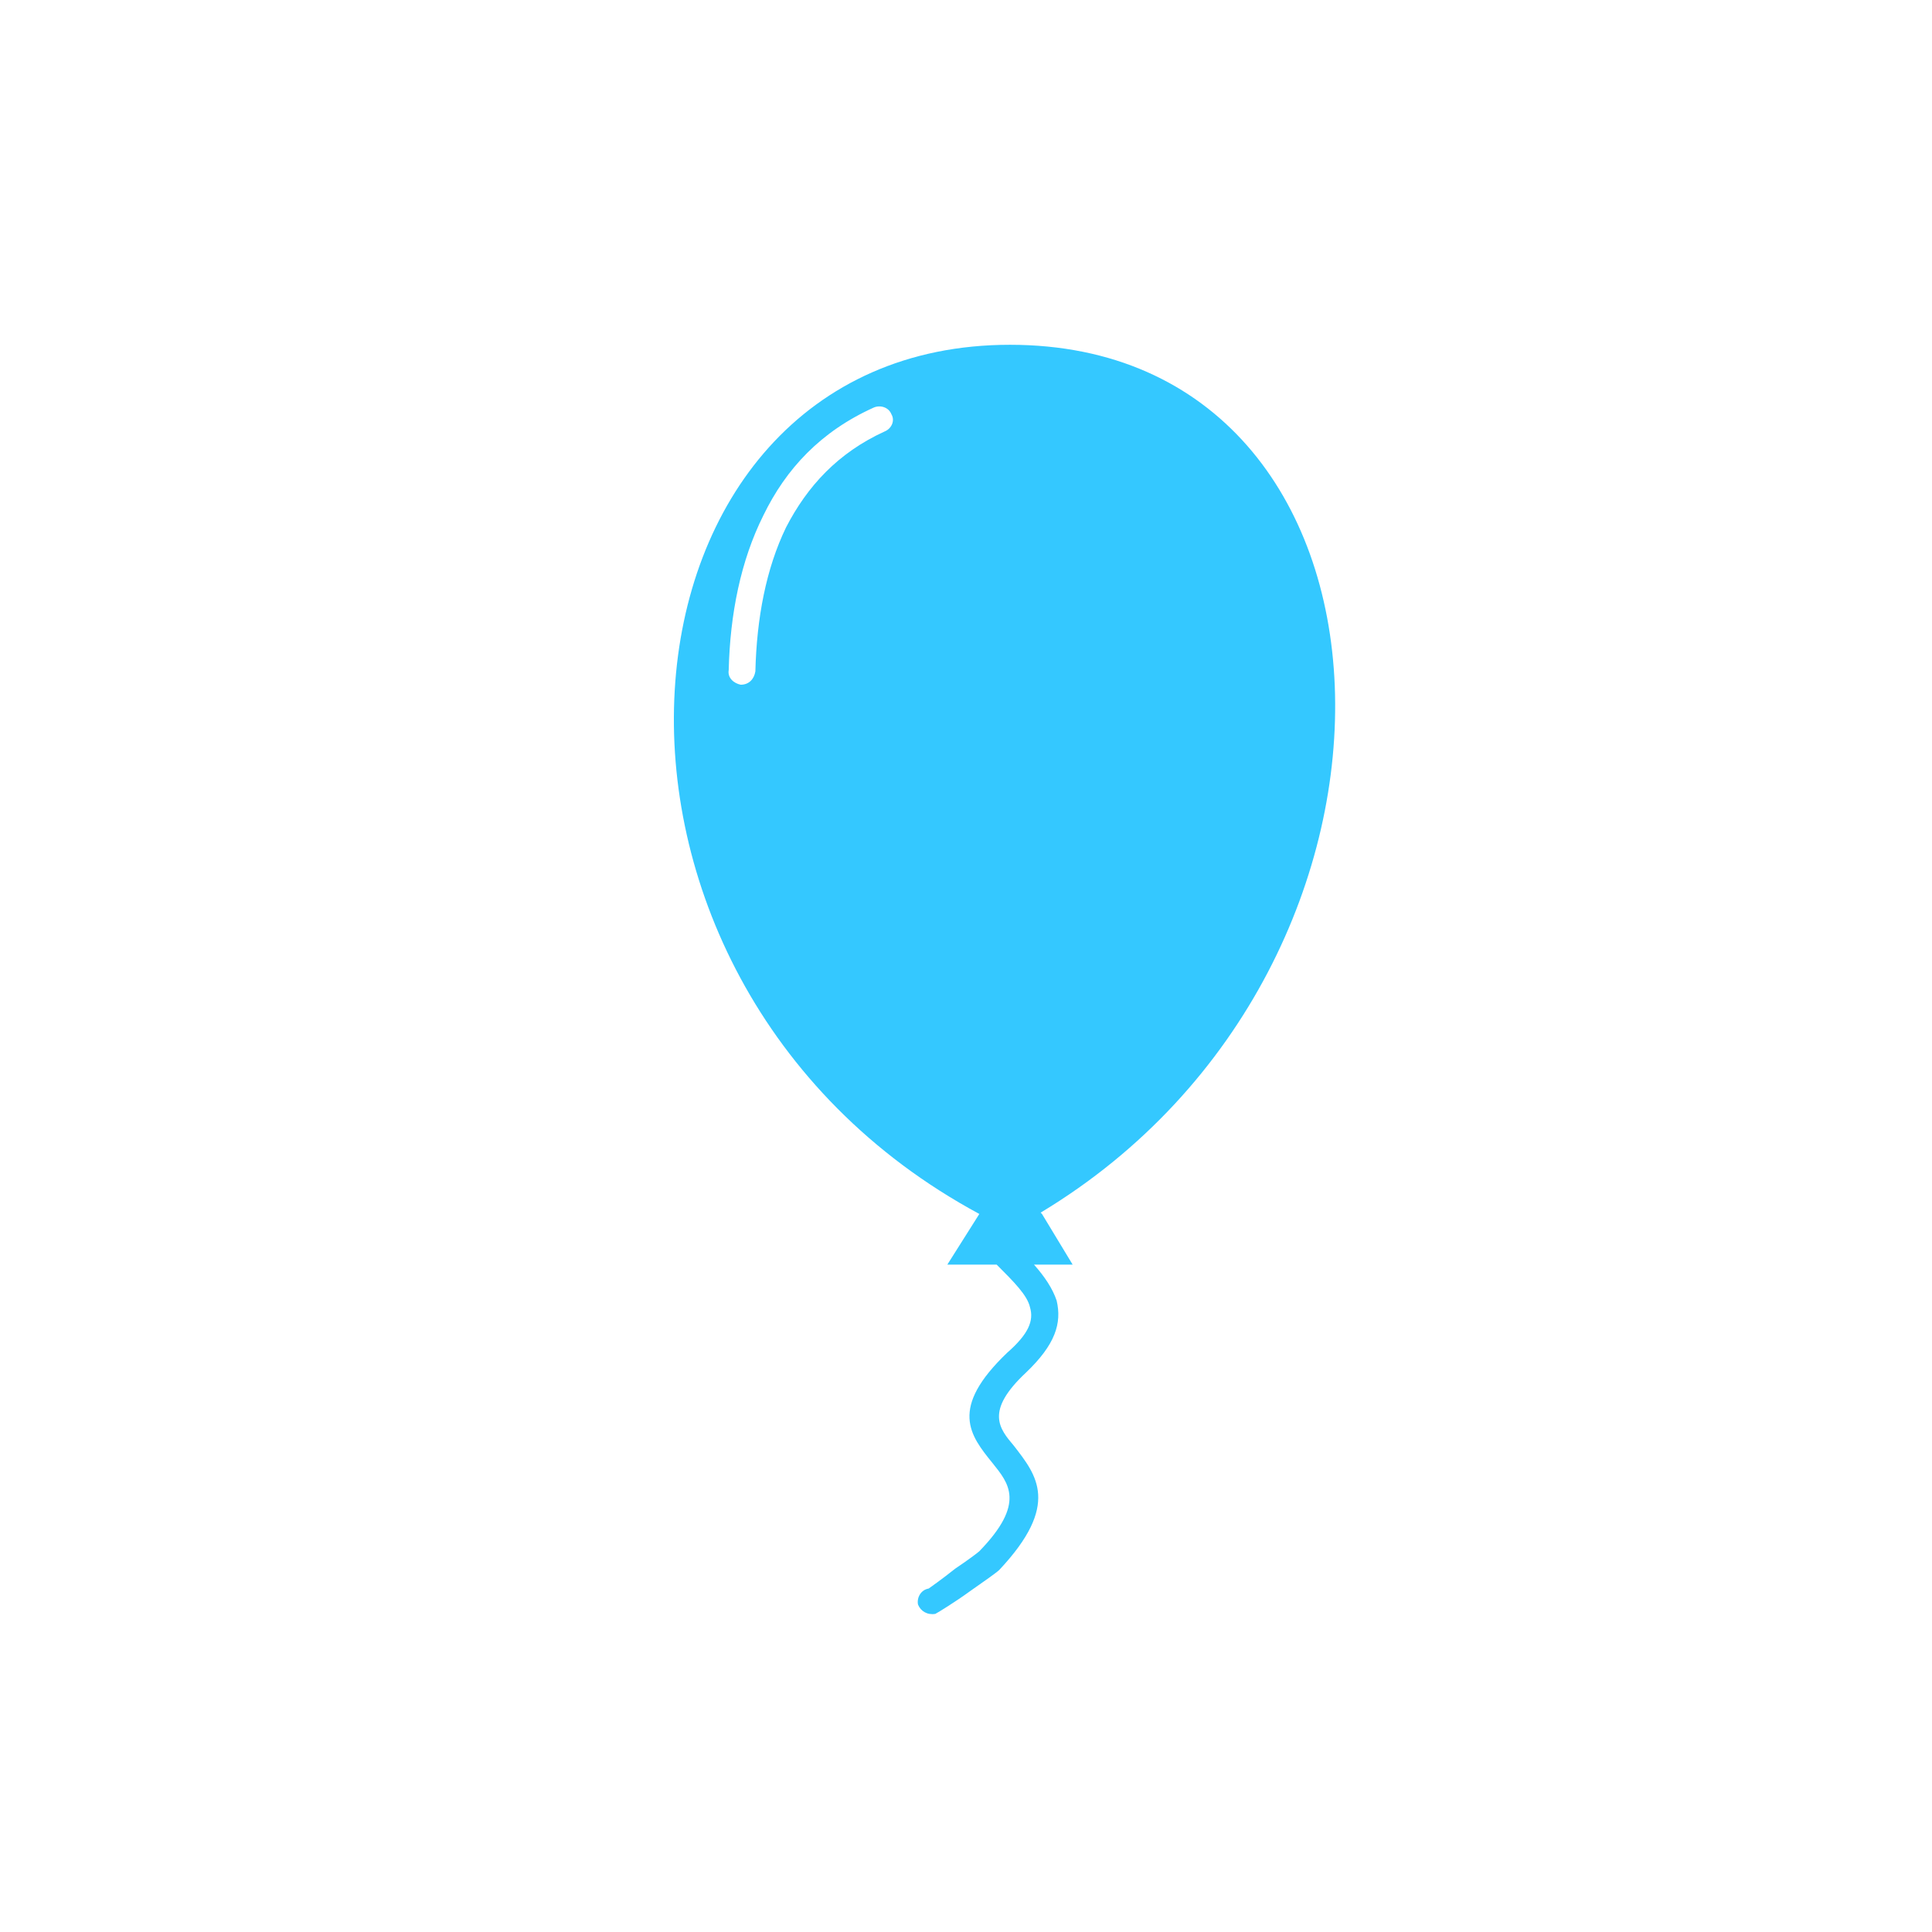
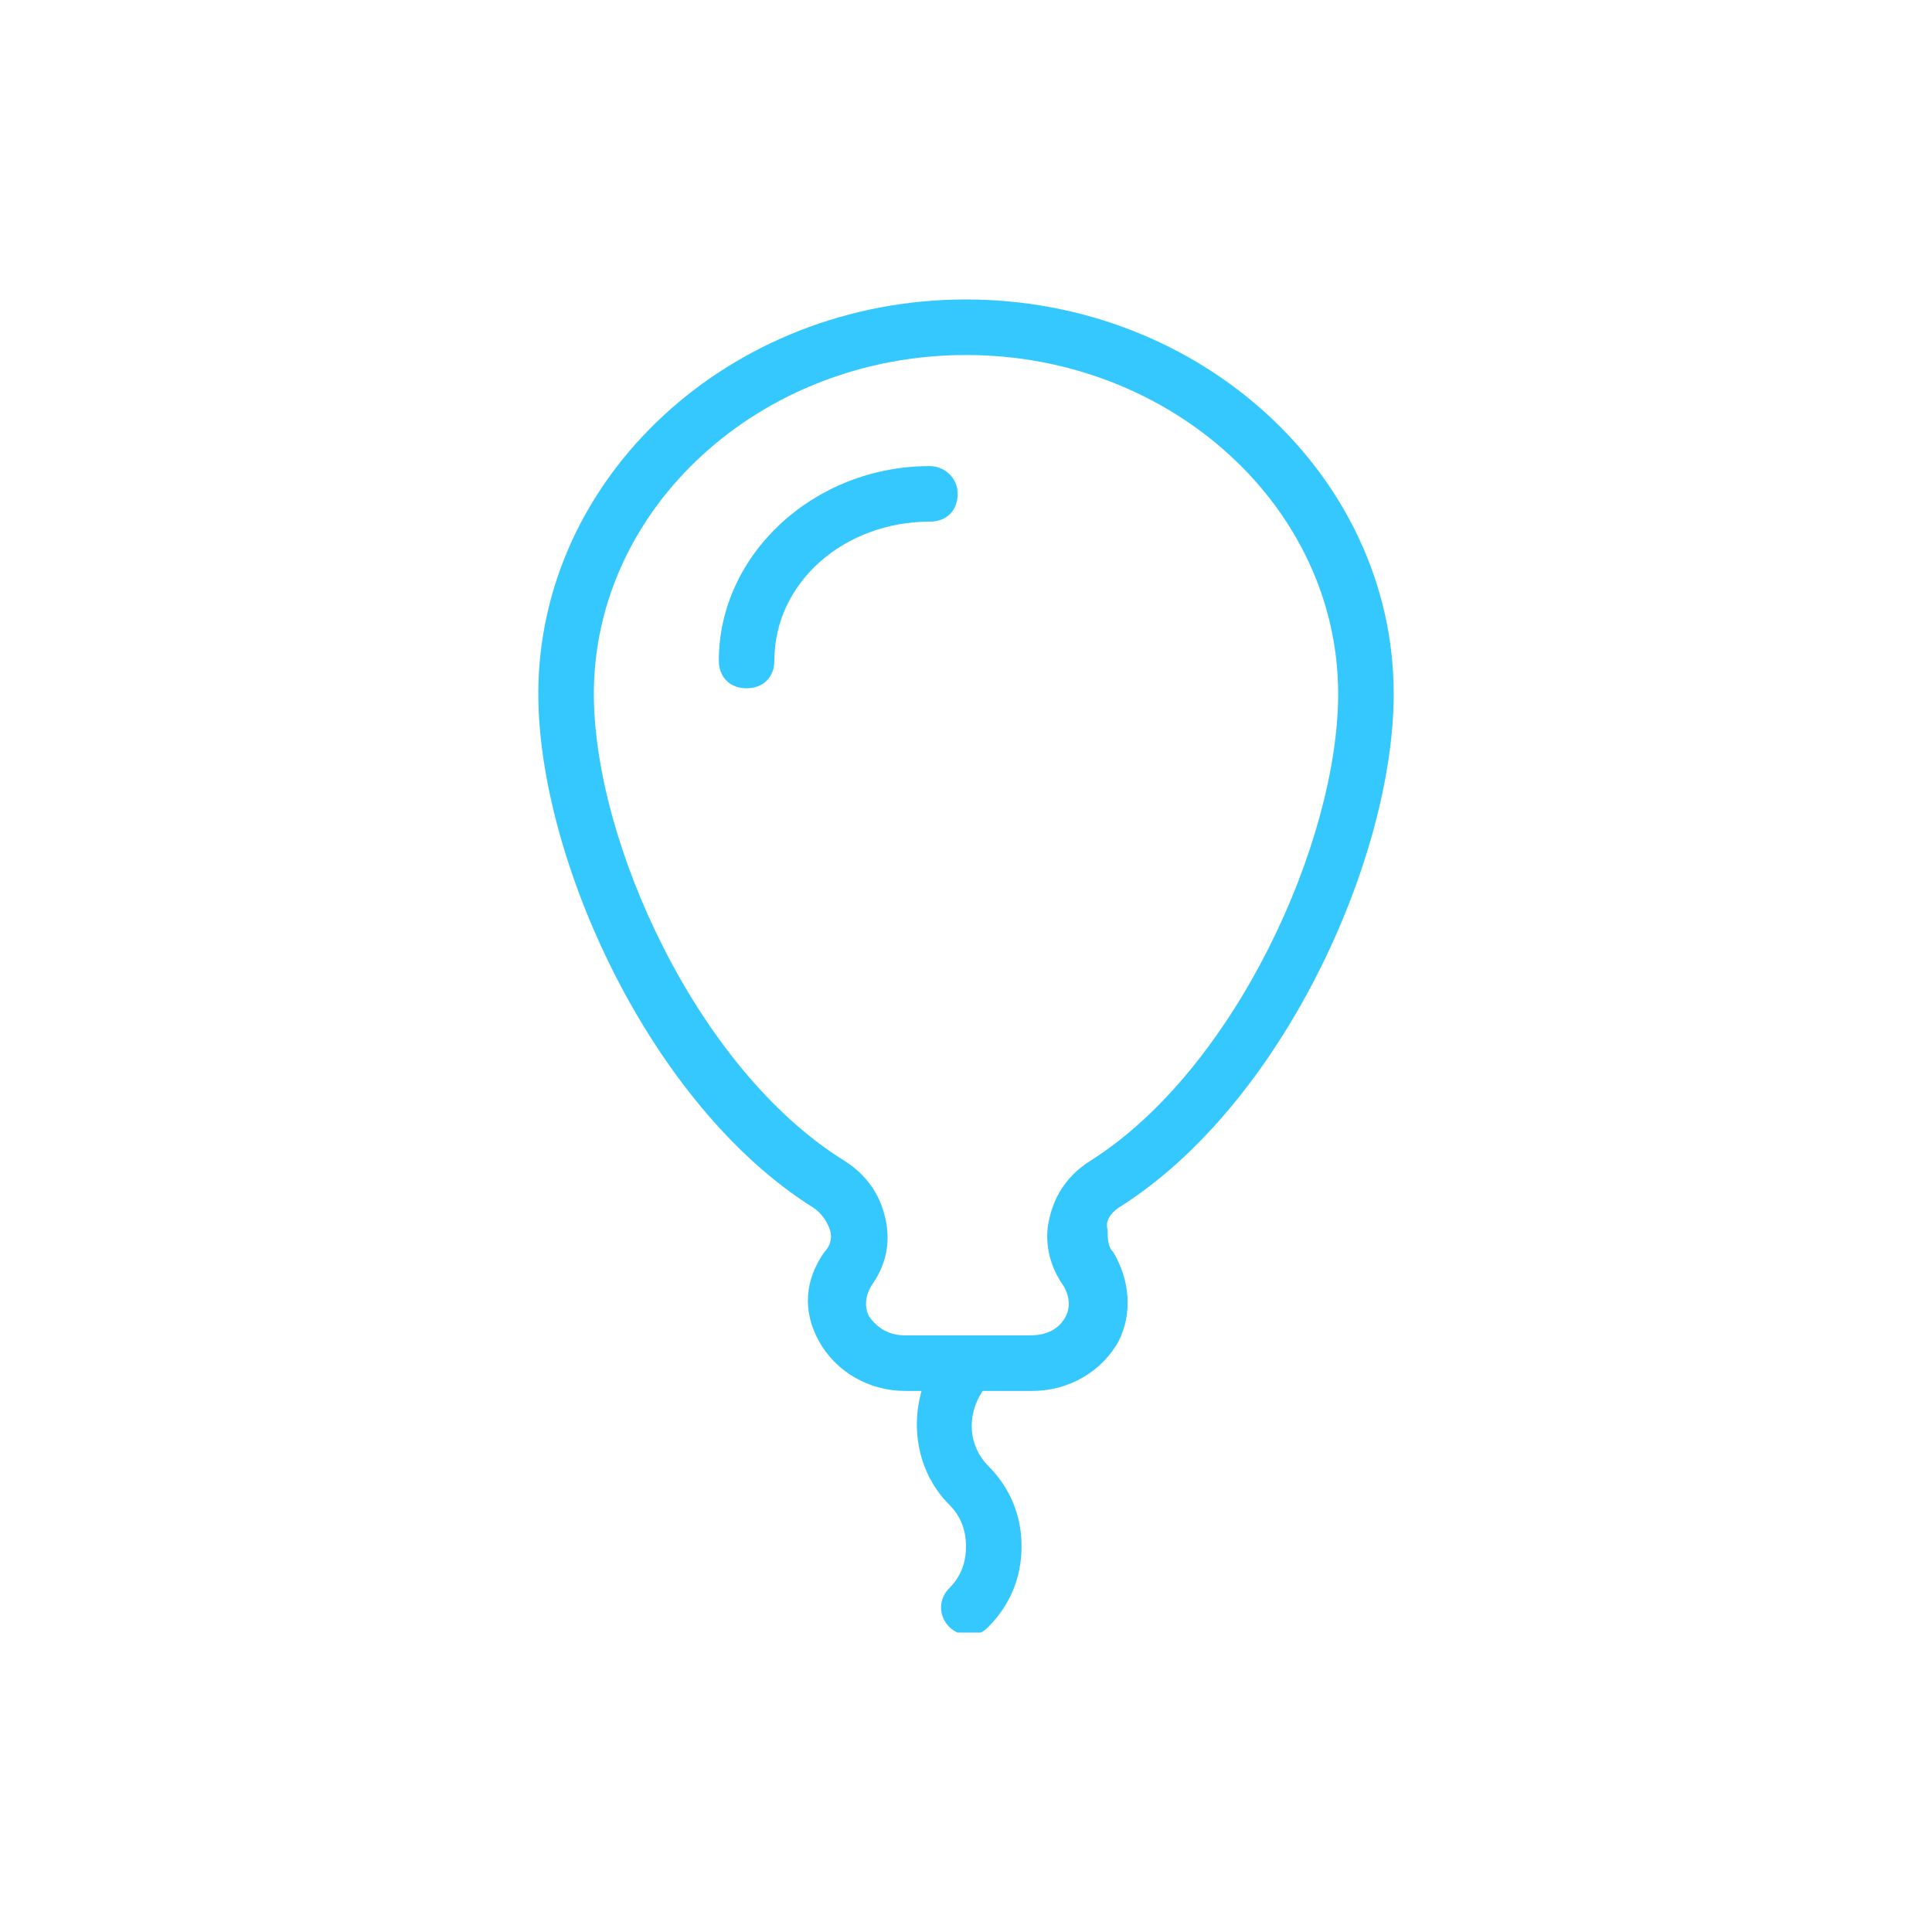
<svg xmlns="http://www.w3.org/2000/svg" width="100" height="100" viewBox="0 0 100 100">
  <g>
    <g transform="translate(50 50) scale(0.69 0.69) rotate(0) translate(-50 -50)" style="fill:#34C8FF">
-       <svg fill="#34C8FF" xml:space="preserve" version="1.1" style="shape-rendering:geometricPrecision;text-rendering:geometricPrecision;image-rendering:optimizeQuality;" viewBox="0 0 1000 1000" x="0px" y="0px" fill-rule="evenodd" clip-rule="evenodd">
-         <defs>
-           <style type="text/css">
-    
-     .fil0 {fill:#34C8FF}
-    
-   </style>
-         </defs>
+       <svg fill="#34C8FF" version="1.1" x="0px" y="0px" viewBox="0 0 48 48" enable-background="new 0 0 48 48" xml:space="preserve">
        <g>
-           <path class="fil0" d="M533 34c310,0 332,465 23,651l1 1 23 38 -29 0c8,9 14,18 17,27 4,17 -1,33 -23,54 -31,29 -20,42 -9,55 17,22 35,44 -11,93 -2,2 -12,9 -22,16 -11,8 -24,16 -26,17 -6,1 -11,-2 -13,-7 -1,-5 2,-11 8,-12 0,0 10,-7 20,-15 9,-6 17,-12 18,-13 35,-36 22,-51 10,-66 -17,-21 -33,-41 11,-83 16,-14 20,-24 17,-34 -2,-9 -12,-19 -25,-32l-37 0 24 -38c-330,-178 -287,-652 23,-652zm-191 245c-1,6 -5,10 -11,10 -5,-1 -10,-5 -9,-11 1,-42 9,-82 26,-116 17,-35 43,-63 83,-81 5,-2 11,0 13,5 3,5 0,11 -5,13 -35,16 -58,41 -74,72 -15,31 -22,68 -23,108z" />
+           <path d="M29.5,32.7c5.9-3.7,9.9-12.6,9.9-18.5C39.4,6.4,32.5,0,24,0C15.5,0,8.6,6.4,8.6,14.2c0,5.9,4,14.8,9.9,18.5   c0.3,0.2,0.5,0.5,0.6,0.8c0.1,0.3,0,0.6-0.2,0.8c-0.7,1-0.8,2.1-0.2,3.2c0.6,1.1,1.8,1.8,3.1,1.8h0.6c-0.4,1.4-0.1,3,1,4.1   c0.4,0.4,0.6,0.9,0.6,1.5c0,0.6-0.2,1.1-0.6,1.5c-0.4,0.4-0.4,1,0,1.4c0.2,0.2,0.5,0.3,0.7,0.3c0.3,0,0.5-0.1,0.7-0.3   c0.8-0.8,1.2-1.8,1.2-2.9s-0.4-2.1-1.2-2.9c-0.7-0.7-0.8-1.8-0.2-2.7h1.8c1.3,0,2.5-0.7,3.1-1.8c0.5-1,0.4-2.2-0.2-3.2   c-0.2-0.2-0.2-0.5-0.2-0.8C29,33.2,29.2,32.9,29.5,32.7z M28.5,31c-0.8,0.5-1.3,1.2-1.5,2.1c-0.2,0.8,0,1.7,0.5,2.4   c0.3,0.5,0.2,0.9,0.1,1.1c-0.2,0.4-0.6,0.7-1.3,0.7h-4.5c-0.7,0-1.1-0.4-1.3-0.7c-0.1-0.2-0.2-0.6,0.1-1.1c0.5-0.7,0.7-1.5,0.5-2.4   c-0.2-0.9-0.7-1.6-1.5-2.1c-5.3-3.3-9-11.5-9-16.8C10.6,7.5,16.6,2,24,2c7.4,0,13.4,5.5,13.4,12.2C37.4,19.5,33.7,27.7,28.5,31z" />
+           <path d="M22.7,6c-4.2,0-7.6,3.2-7.6,7c0,0.6,0.4,1,1,1c0.6,0,1-0.4,1-1c0-2.8,2.5-5,5.6-5c0.6,0,1-0.4,1-1C23.7,6.4,23.2,6,22.7,6z   " />
        </g>
      </svg>
    </g>
  </g>
</svg>
